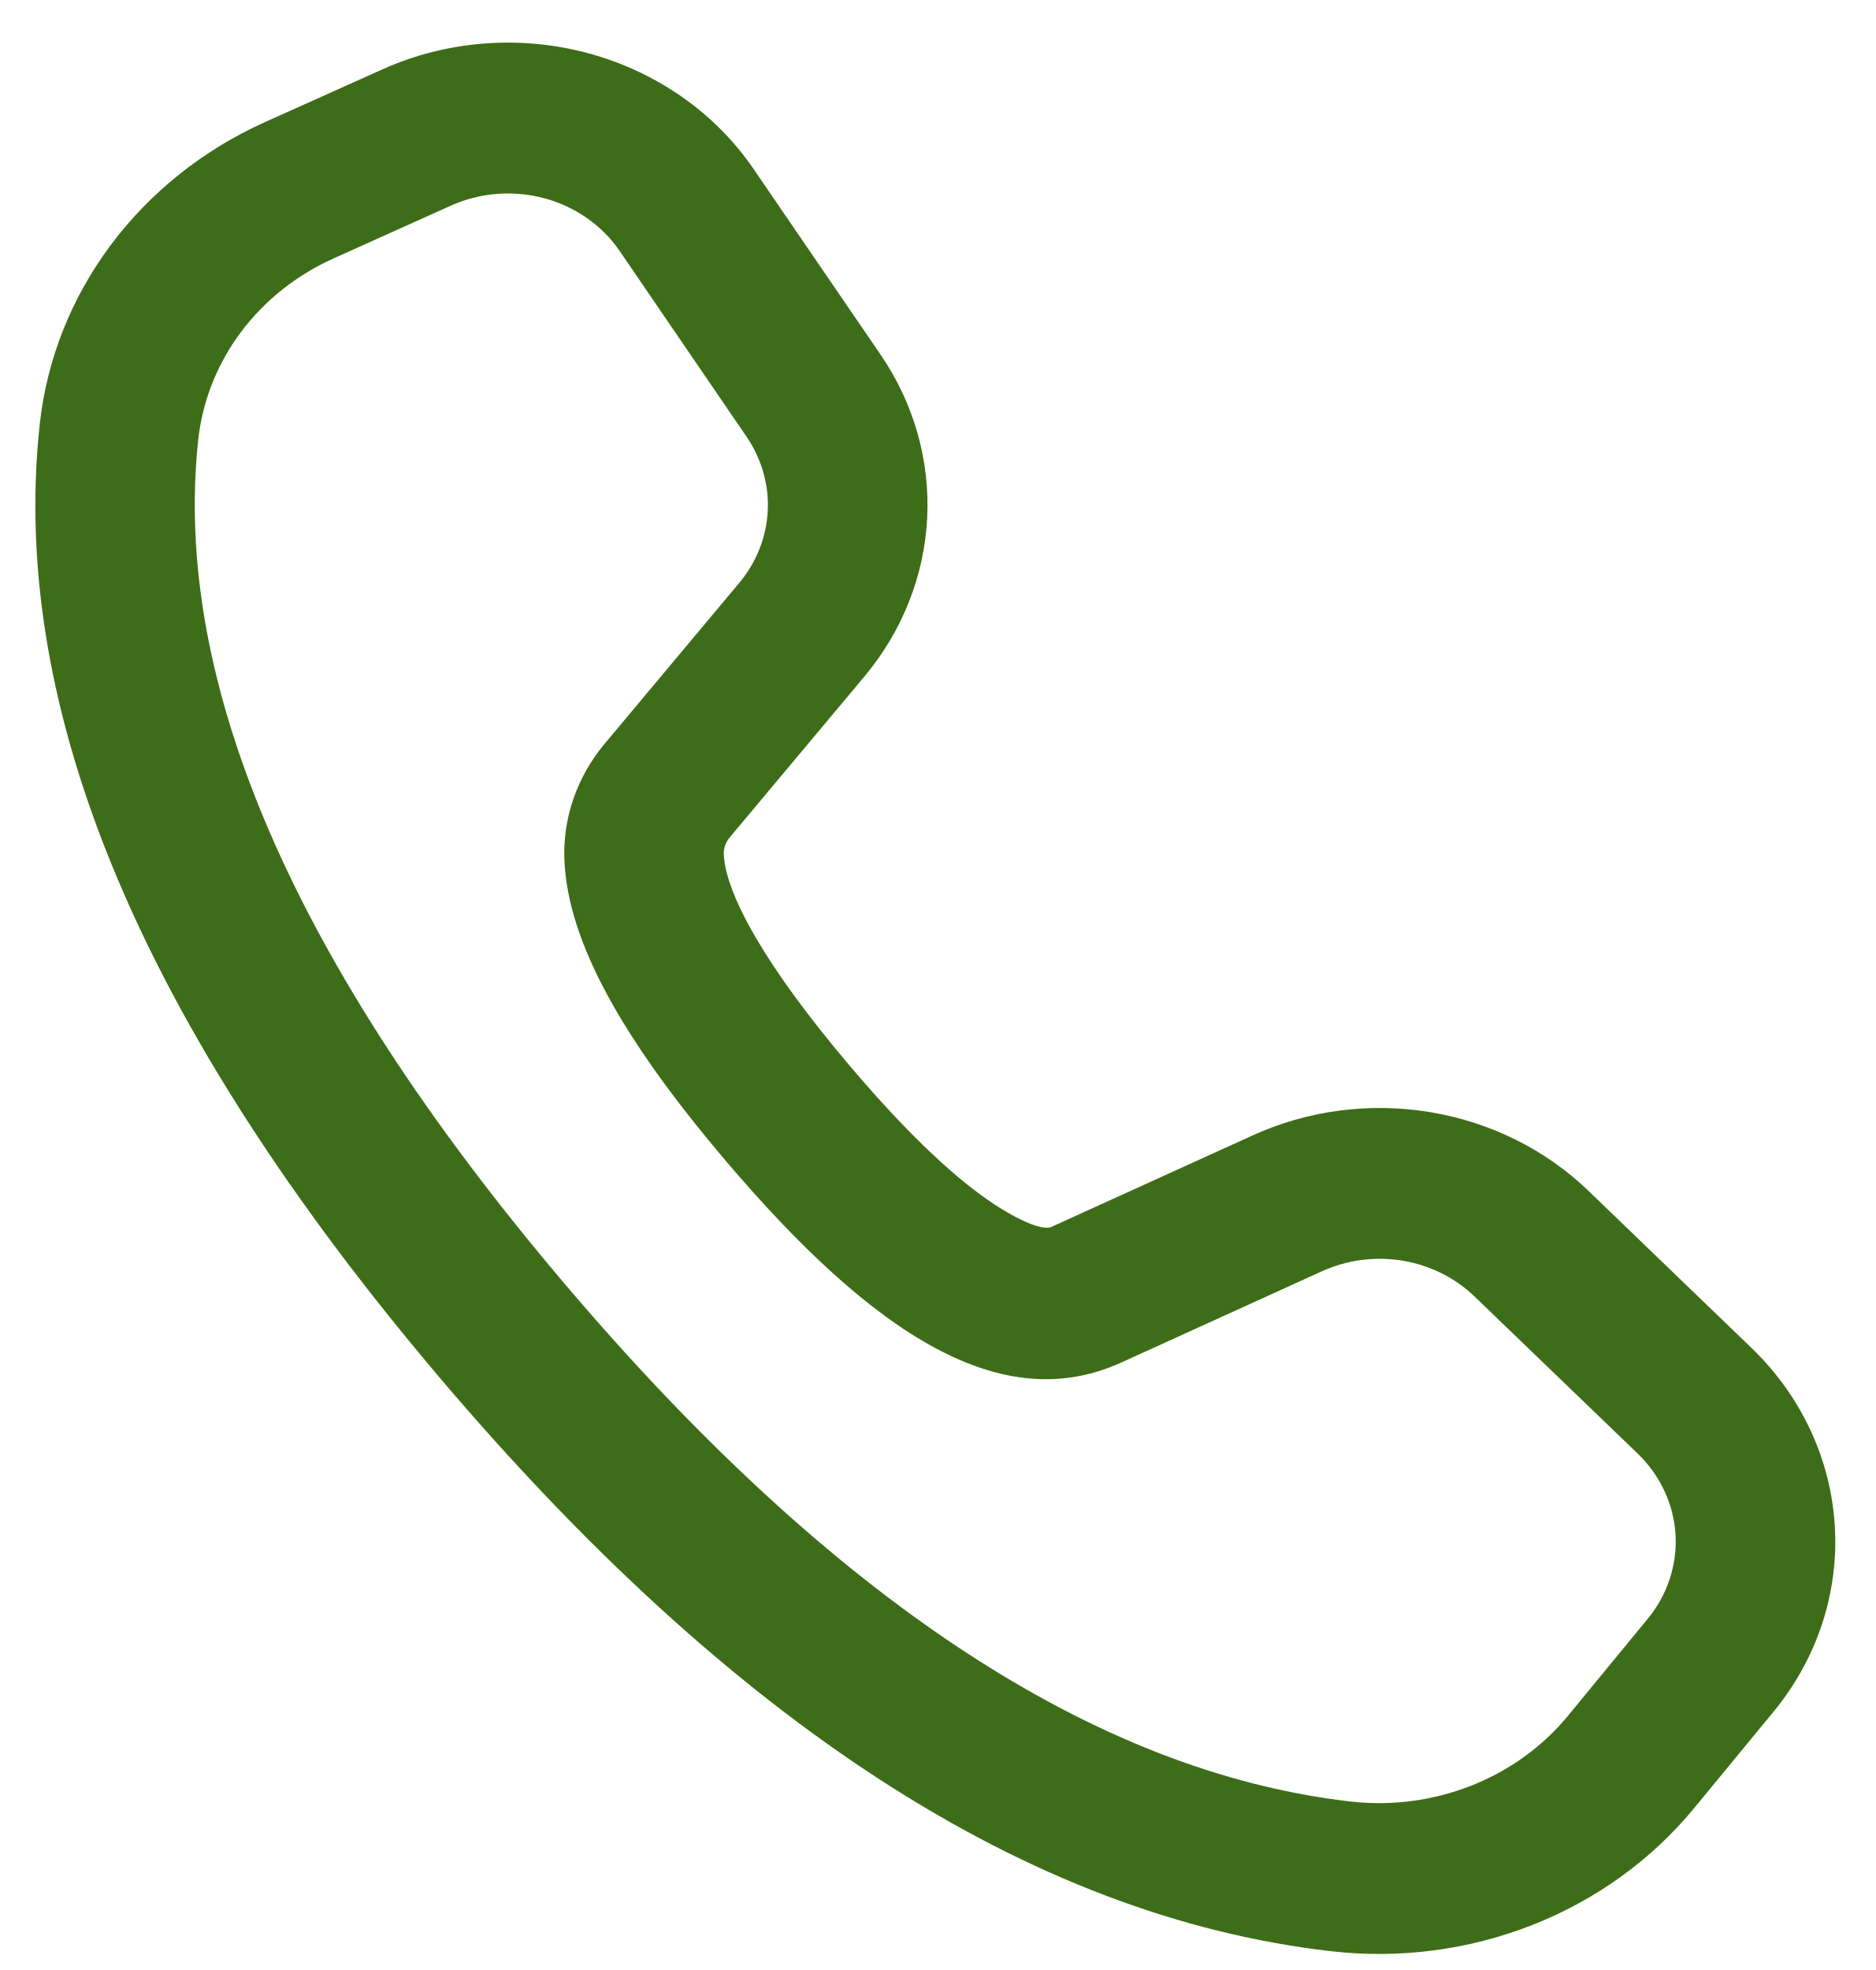
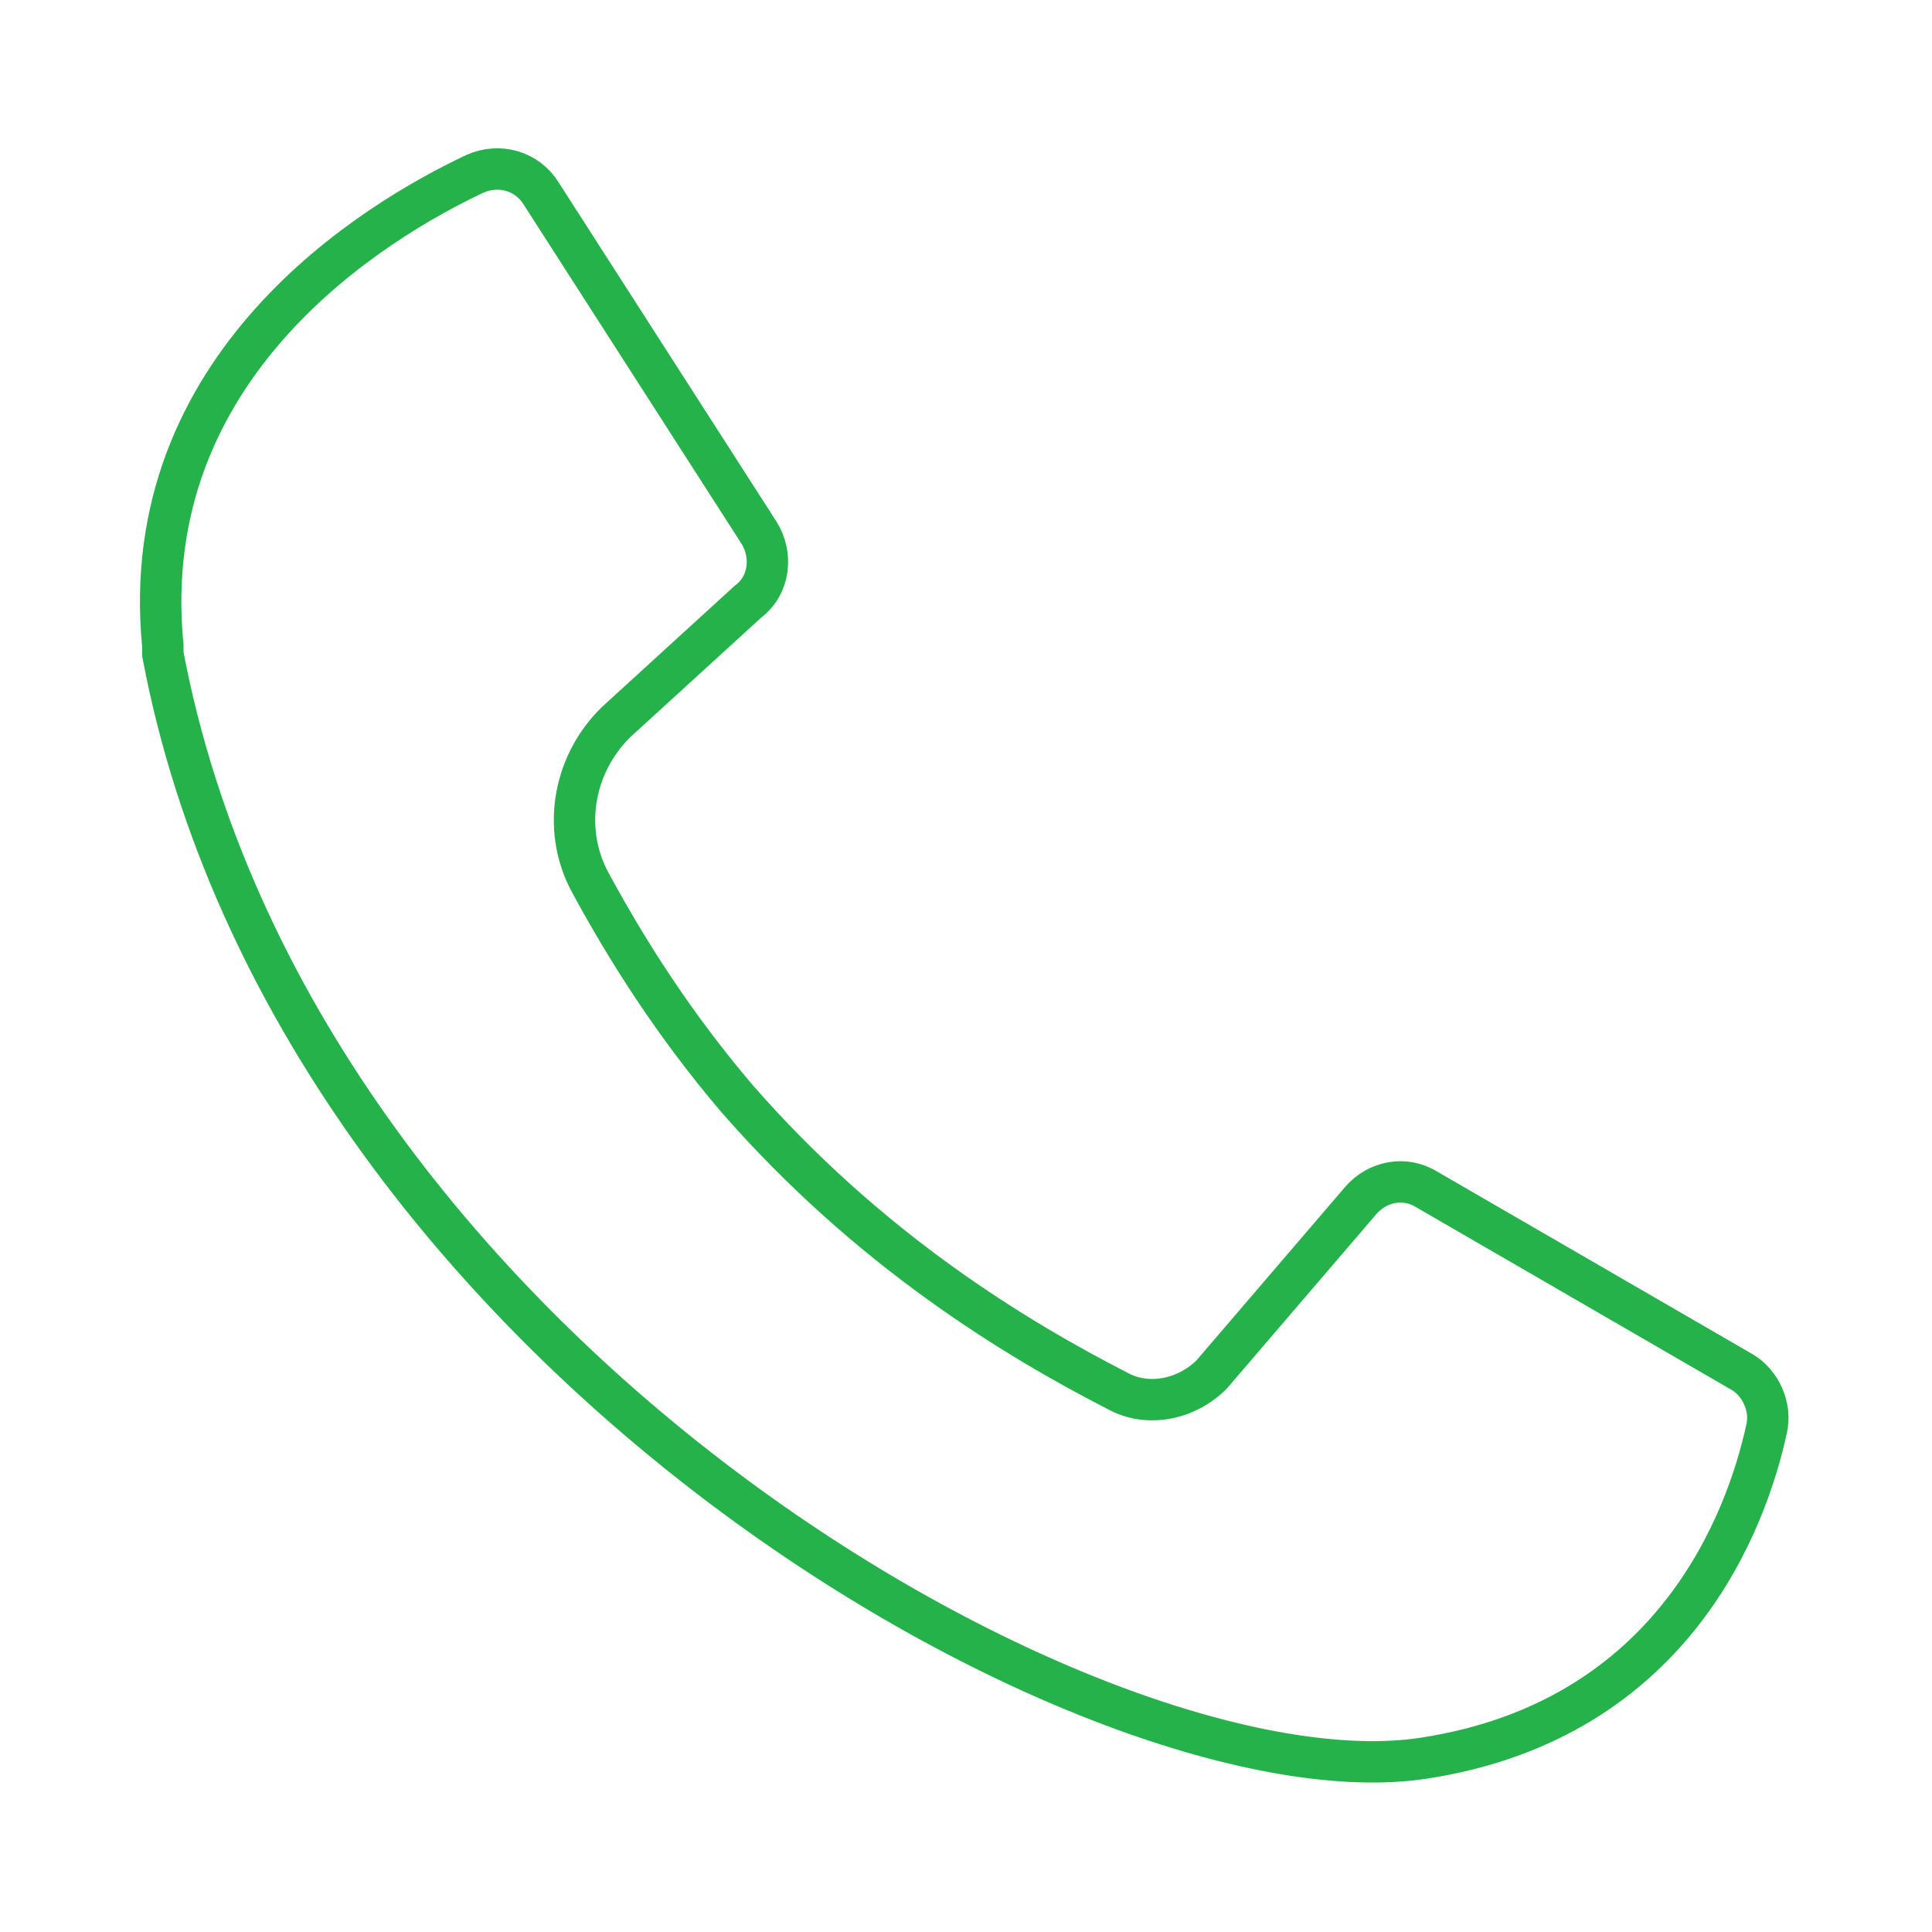
- <svg xmlns="http://www.w3.org/2000/svg" width="40" height="42" viewBox="0 0 40 42" fill="none">
-   <path d="M5.652 2.602L8.149 1.481C9.517 0.865 11.075 0.742 12.532 1.132C13.989 1.523 15.247 2.401 16.069 3.604L18.778 7.564C19.485 8.599 19.832 9.816 19.77 11.046C19.707 12.276 19.24 13.457 18.431 14.423L15.555 17.859C15.471 17.959 15.428 18.085 15.433 18.213C15.47 19.068 16.338 20.62 18.098 22.698C19.374 24.208 20.479 25.24 21.362 25.778C21.981 26.155 22.295 26.21 22.417 26.158L26.715 24.204C27.888 23.671 29.209 23.498 30.491 23.71C31.774 23.922 32.955 24.508 33.867 25.386L37.345 28.737C38.404 29.756 39.035 31.103 39.122 32.528C39.21 33.954 38.747 35.361 37.82 36.488L36.118 38.555C35.215 39.651 34.028 40.507 32.672 41.041C31.315 41.574 29.836 41.767 28.378 41.599C21.939 40.859 15.607 36.731 9.336 29.325C3.06 21.909 0.185 15.157 0.847 9.047C0.996 7.673 1.516 6.358 2.358 5.229C3.2 4.1 4.333 3.195 5.652 2.602ZM7.115 5.508C6.323 5.864 5.641 6.406 5.135 7.083C4.63 7.76 4.317 8.549 4.227 9.373C3.675 14.511 6.221 20.497 11.993 27.315C17.759 34.123 23.372 37.783 28.79 38.407C29.665 38.508 30.552 38.392 31.366 38.072C32.18 37.752 32.892 37.238 33.433 36.58L35.133 34.513C35.555 34.001 35.765 33.361 35.726 32.713C35.686 32.065 35.399 31.452 34.918 30.989L31.44 27.64C31.026 27.241 30.489 26.974 29.905 26.877C29.322 26.781 28.721 26.86 28.187 27.103L23.879 29.062C21.374 30.177 18.673 28.526 15.441 24.708C13.262 22.137 12.107 20.069 12.035 18.342C11.996 17.446 12.3 16.569 12.886 15.864L15.762 12.428C16.129 11.989 16.342 11.452 16.37 10.893C16.398 10.334 16.24 9.78 15.918 9.31L13.211 5.349C12.838 4.803 12.266 4.404 11.604 4.226C10.941 4.049 10.233 4.105 9.611 4.385L7.115 5.508Z" fill="#3E6D19" />
+ <svg xmlns="http://www.w3.org/2000/svg" version="1.1" id="Layer_1" x="0px" y="0px" width="70" height="70" viewBox="0 0 70 70" style="enable-background:new 0 0 70 70;" xml:space="preserve">
+   <style type="text/css">
+ 	.st0{fill:none;stroke:#25B24B;stroke-width:1.5;stroke-miterlimit:10;}
+ </style>
+   <path class="st0" d="M19.6,7l7.9,12.3c0.5,0.8,0.4,1.9-0.4,2.5L22.5,26c-1.7,1.5-2.2,4-1.1,6c1.3,2.4,3,5.1,5.3,7.8  c4.8,5.5,10.1,8.7,13.8,10.6c1.1,0.6,2.5,0.3,3.4-0.6l5.4-6.3c0.6-0.7,1.6-0.9,2.4-0.4l11.4,6.6c0.7,0.4,1.1,1.3,0.9,2.1  c-0.7,3.2-3.3,10.5-12.4,11.9C40,65.5,10.7,49.1,5.9,23.7c0-0.1,0-0.2,0-0.3C4.9,13.2,13.6,8,17.2,6.3C18.1,5.9,19.1,6.2,19.6,7z" />
</svg>
